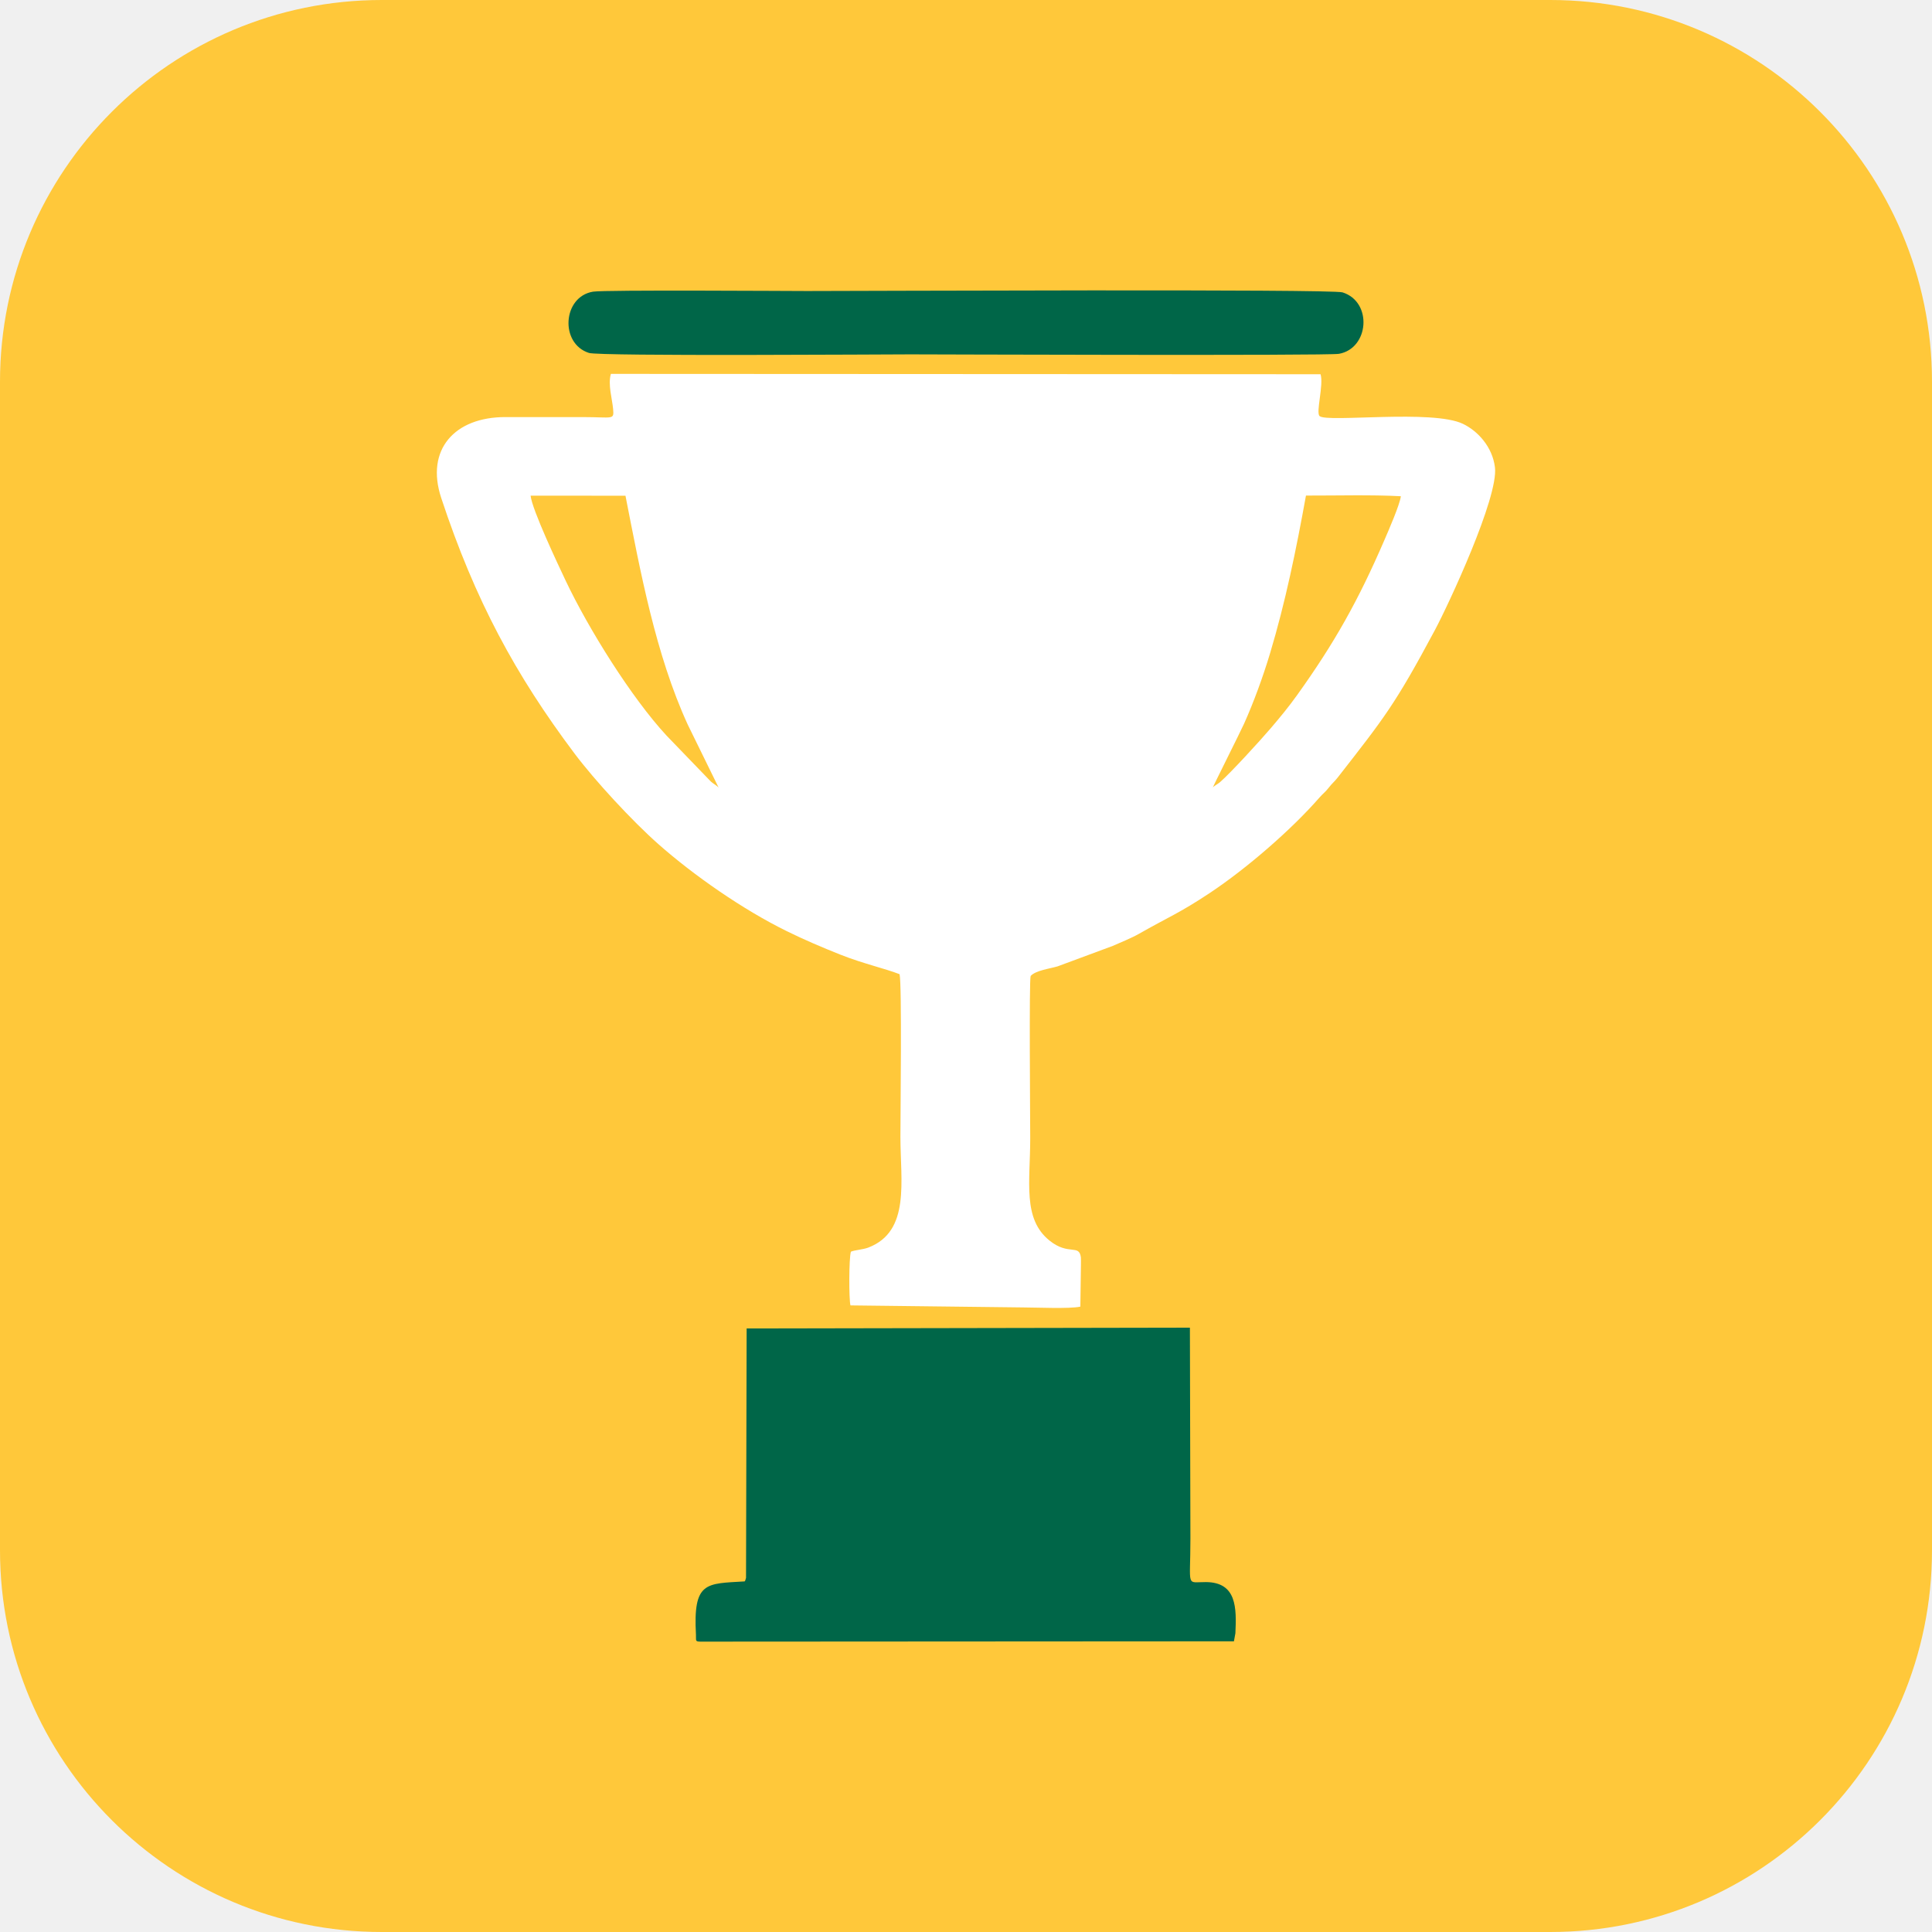
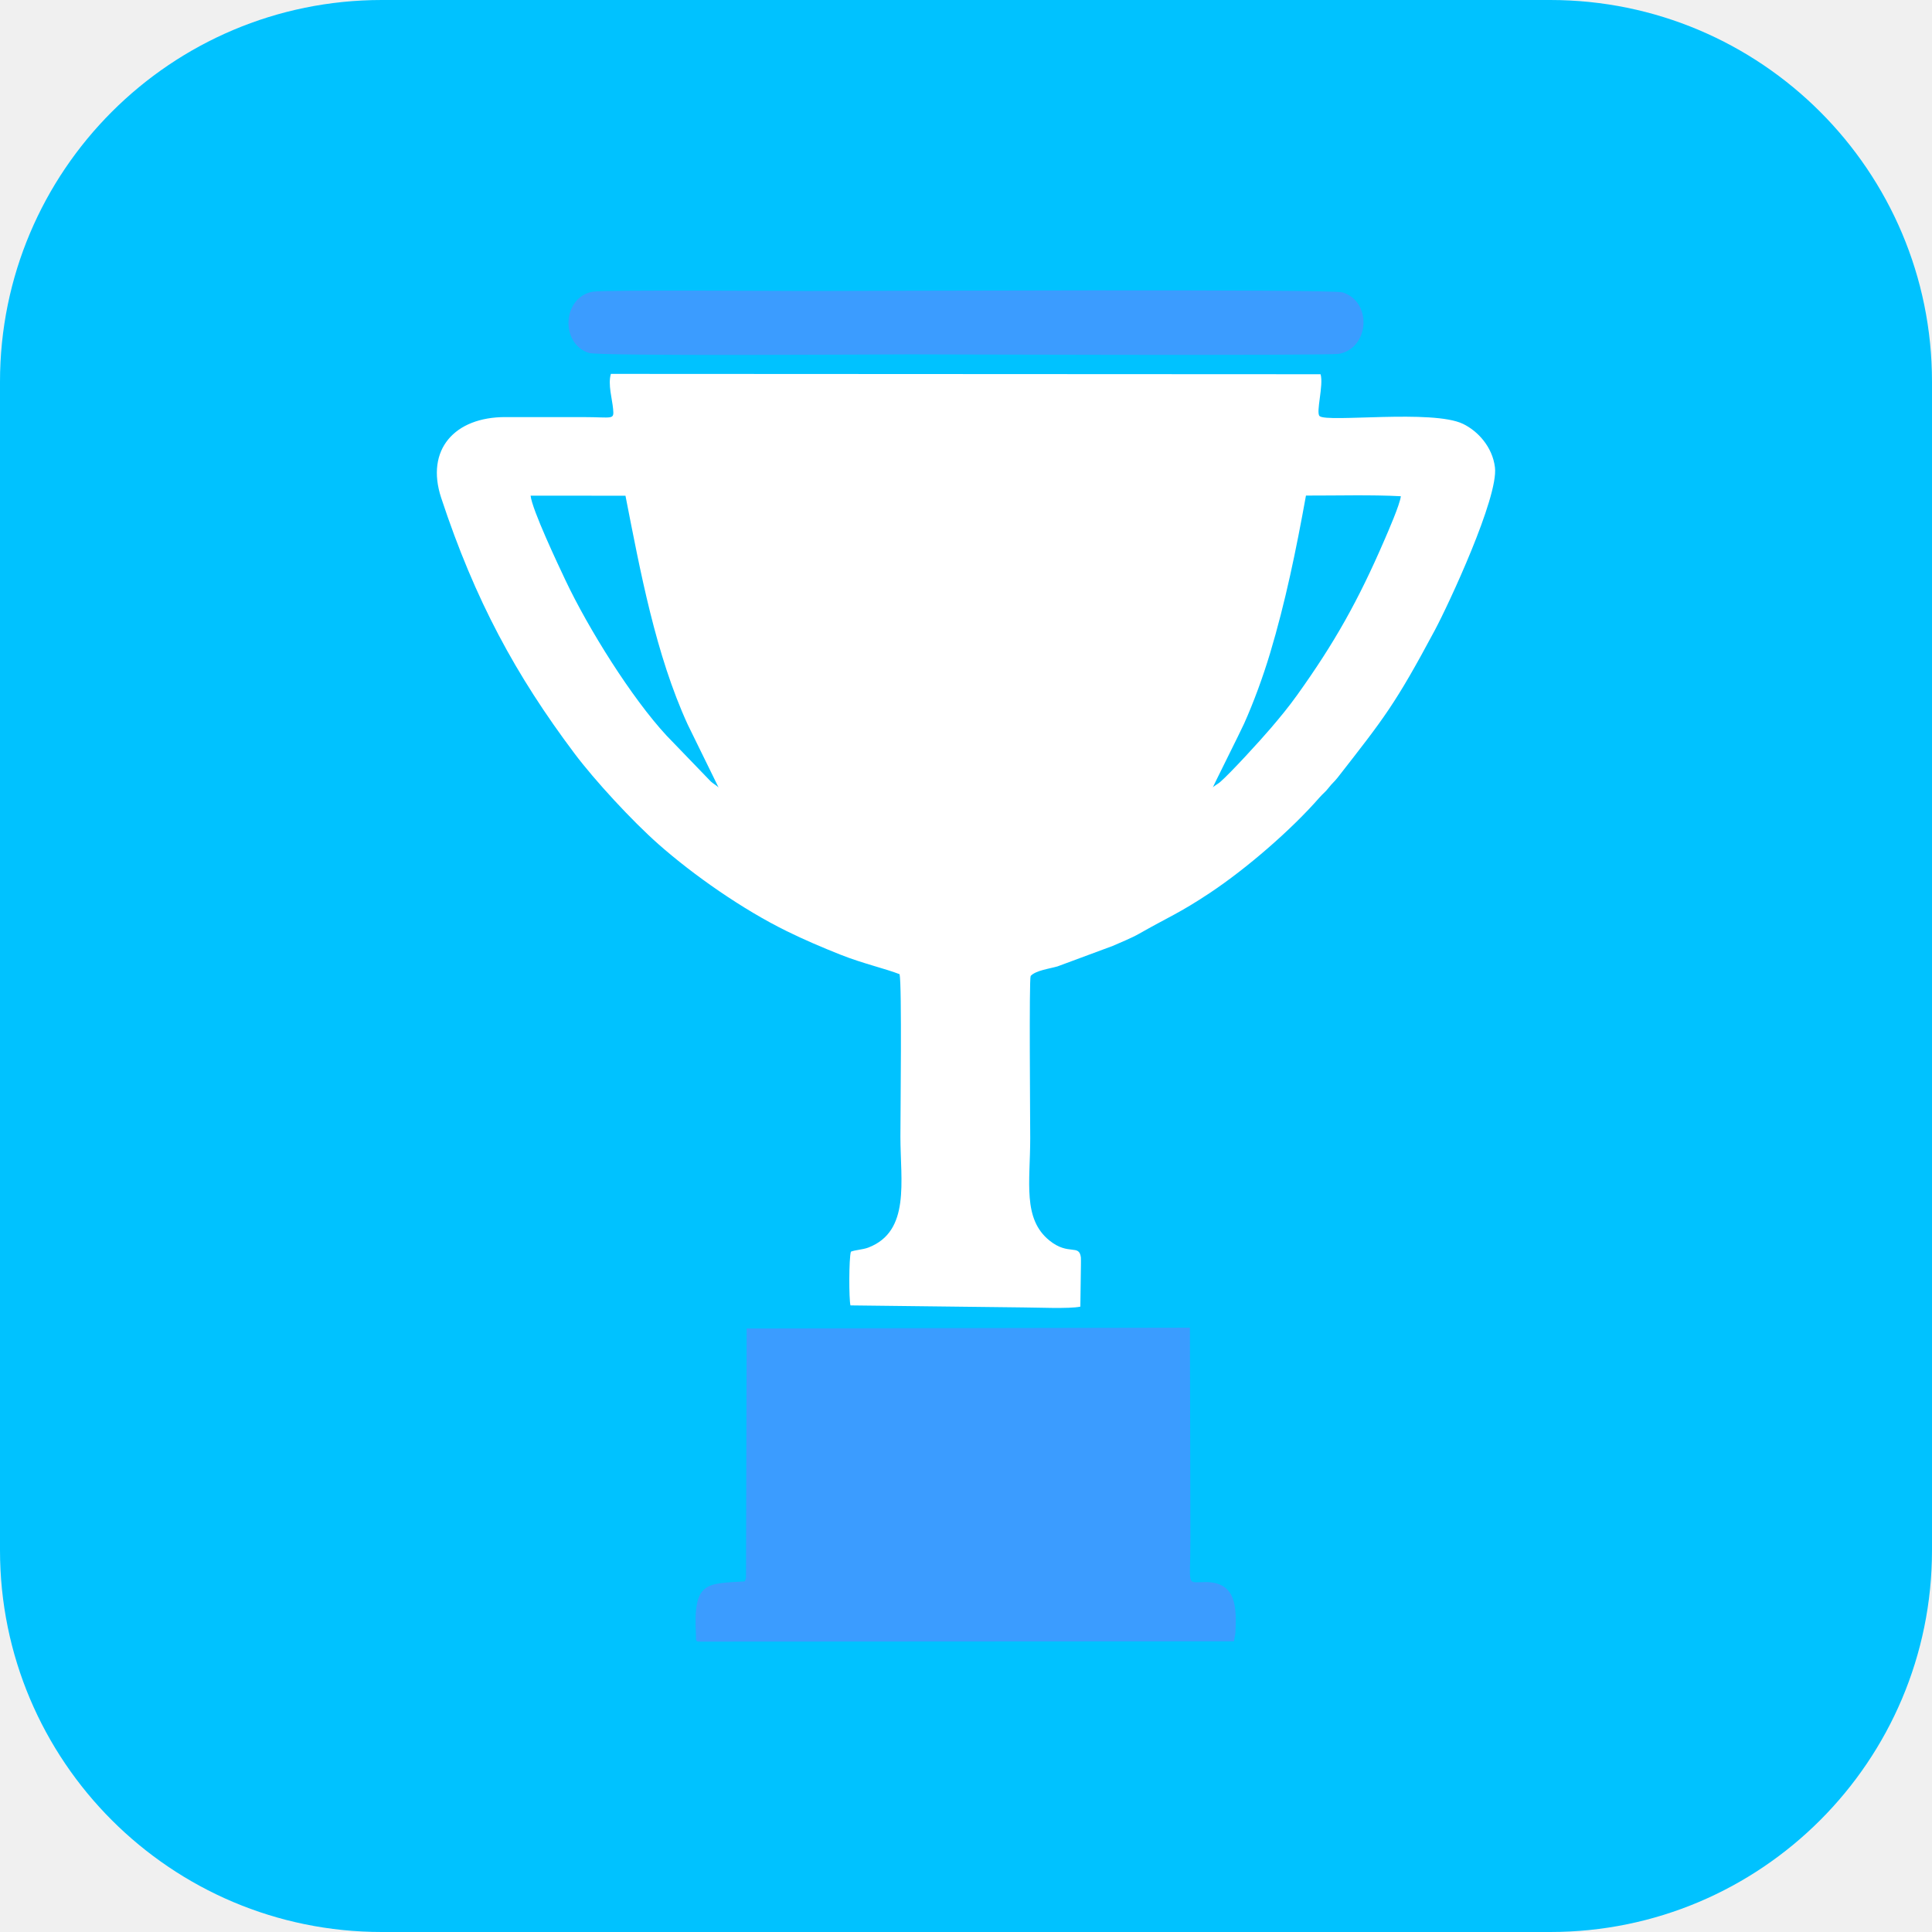
<svg xmlns="http://www.w3.org/2000/svg" xml:space="preserve" width="35mm" height="35mm" version="1.1" style="shape-rendering:geometricPrecision; text-rendering:geometricPrecision; image-rendering:optimizeQuality; fill-rule:evenodd; clip-rule:evenodd" viewBox="0 0 15613.45 15613.45">
  <defs>
    <style type="text/css">
   
    .fil3 {fill:none}
    .fil1 {fill:#FFFFFF}
-     .fil2 {fill:#006648}
-     .fil0 {fill:#FFC83A}
+     .fil2 {fill:#3B9CFF}
+     .fil0 {fill:#00C2FF}
   
  </style>
  </defs>
  <g id="Layer_x0020_1">
    <rect class="fil0" x="0" y="0" width="15613.45" height="15613.45" rx="3085.33" ry="3085.33" />
    <g id="_1956435802704">
      <path class="fil1" d="M9800.83 6365.92c0,-7 222.38,-448.82 253.74,-518.77 77.44,-172.68 152.52,-378.16 209.4,-567.39 123.39,-410.59 211.27,-836.97 290.14,-1274.82 248.16,0.67 526.8,-7.45 766.84,5.35 -7.94,68.21 -102.83,284.7 -134.01,356.83 -210.11,486.29 -401.89,828.14 -703.81,1249.61 -70.84,98.9 -136.55,177.99 -213.77,268.64 -82.22,96.58 -325.16,362.68 -410.9,436.55 -17.04,14.68 -52.33,31.85 -57.64,43.99zm-4243.07 -510.52l250.31 510.65c-4.82,-10.3 -44.92,-33.23 -63.52,-50.32l-358.13 -371.29c-282.07,-304.46 -630.83,-862.44 -816.4,-1254.74 -58.93,-124.6 -270.16,-570.78 -282.02,-683.96l766.71 0.4c120.49,613.79 243.48,1282.85 503.07,1849.26zm1712.17 2017.48c19.67,84.89 6.74,1133.22 6.74,1313.14 0,359.33 81.99,764.88 -258.96,896.08 -44.43,17.09 -110.19,19.63 -141.19,33.46 -16.51,53.8 -16.28,383.06 -3.57,434.01l1390.31 16.37c107.06,0 379.94,12.94 467.56,-6.38l4.73 -338.32c0.09,-10.08 0.49,-51.84 -0.36,-59.06 -13.7,-111.21 -98.59,-12.36 -253.07,-136.1 -219.53,-175.9 -156.36,-473.27 -156.36,-828.27 0,-135.44 -9.95,-1282.58 3.52,-1310.82 41.58,-44.43 149.18,-57.55 216.98,-77.04l446.1 -165.46c61.34,-27.12 153.19,-64.24 209.84,-96.58 241.96,-138.02 326.95,-166.62 574.57,-331.18 301.12,-200.12 661.88,-513.82 887.16,-772.15 27.61,-31.63 47.78,-44.21 74.01,-78.6 25.52,-33.41 47.38,-50.05 71.69,-81.19 379.01,-485.67 464.08,-590.14 785.8,-1191.48 109.74,-205.07 515.51,-1074.29 486.02,-1316.17 -20.39,-167.29 -139.45,-294.11 -258.11,-351.57 -245.35,-118.84 -1096.82,-9.06 -1158.87,-62.77 -32.34,-27.97 34.13,-250.22 7.63,-338.41l-5735.31 -2.81c-25.16,85.65 10.57,200.88 17.98,283 8.3,92.3 0.76,66.16 -244.95,66.16 -207.84,0 -415.76,0.54 -623.6,-0.09 -412.51,-1.29 -649.43,263.06 -520.6,653.18 273.64,828.67 602.59,1433.18 1076.66,2064.68 164.7,219.39 465.95,545.49 678.38,733.25 284.08,251.11 681.86,528.76 1037.85,703.5 142.53,69.95 283.27,130.13 433.96,190.04 179.38,71.29 362.68,112.6 477.46,157.61z" />
      <path class="fil2" d="M6033.97 10735.85l-4.95 2015.61c-7.05,27.79 -6.11,19.23 -10.88,28.59 -311.78,19.23 -417.68,-1.65 -393.73,431.91 2.54,45.73 -10.08,54.83 38.5,54.83l4309.09 -2.54 11.87 -65.22c9.46,-203.82 11.46,-411.53 -237.55,-413.4 -164.25,-1.2 -126.02,53 -126.02,-352.11l-4.1 -1704.14 -3582.22 6.47z" />
      <path class="fil2" d="M4792.66 2357.1c-246.34,40.06 -270.2,420.31 -32.61,495.21 87.75,27.66 2393.36,11.42 2597.23,11.42 86.68,0 3371.26,11.87 3463.11,-4.28 244.02,-42.96 274.04,-419.51 29.22,-496.64 -89.62,-28.19 -3927.59,-10.88 -4327.74,-10.88 -137.35,0 -1634.01,-10.3 -1729.21,5.17z" />
      <path class="fil3" d="M9800.83 6365.92c5.31,-12.13 40.59,-29.31 57.64,-43.99 85.74,-73.87 328.69,-339.97 410.9,-436.55 77.22,-90.65 142.93,-169.74 213.77,-268.64 301.92,-421.47 493.7,-763.32 703.81,-1249.61 31.18,-72.13 126.07,-288.63 134.01,-356.83 -240.05,-12.8 -518.68,-4.68 -766.84,-5.35 -78.87,437.85 -166.75,864.23 -290.14,1274.82 -56.88,189.24 -131.96,394.71 -209.4,567.39 -31.36,69.95 -253.74,511.76 -253.74,518.77z" />
      <path class="fil3" d="M5808.07 6366.05l-250.31 -510.65c-259.58,-566.41 -382.57,-1235.47 -503.07,-1849.26l-766.71 -0.4c11.87,113.18 223.09,559.36 282.02,683.96 185.58,392.3 534.34,950.28 816.4,1254.74l358.13 371.29c18.6,17.09 58.71,40.02 63.52,50.32z" />
    </g>
  </g>
</svg>
